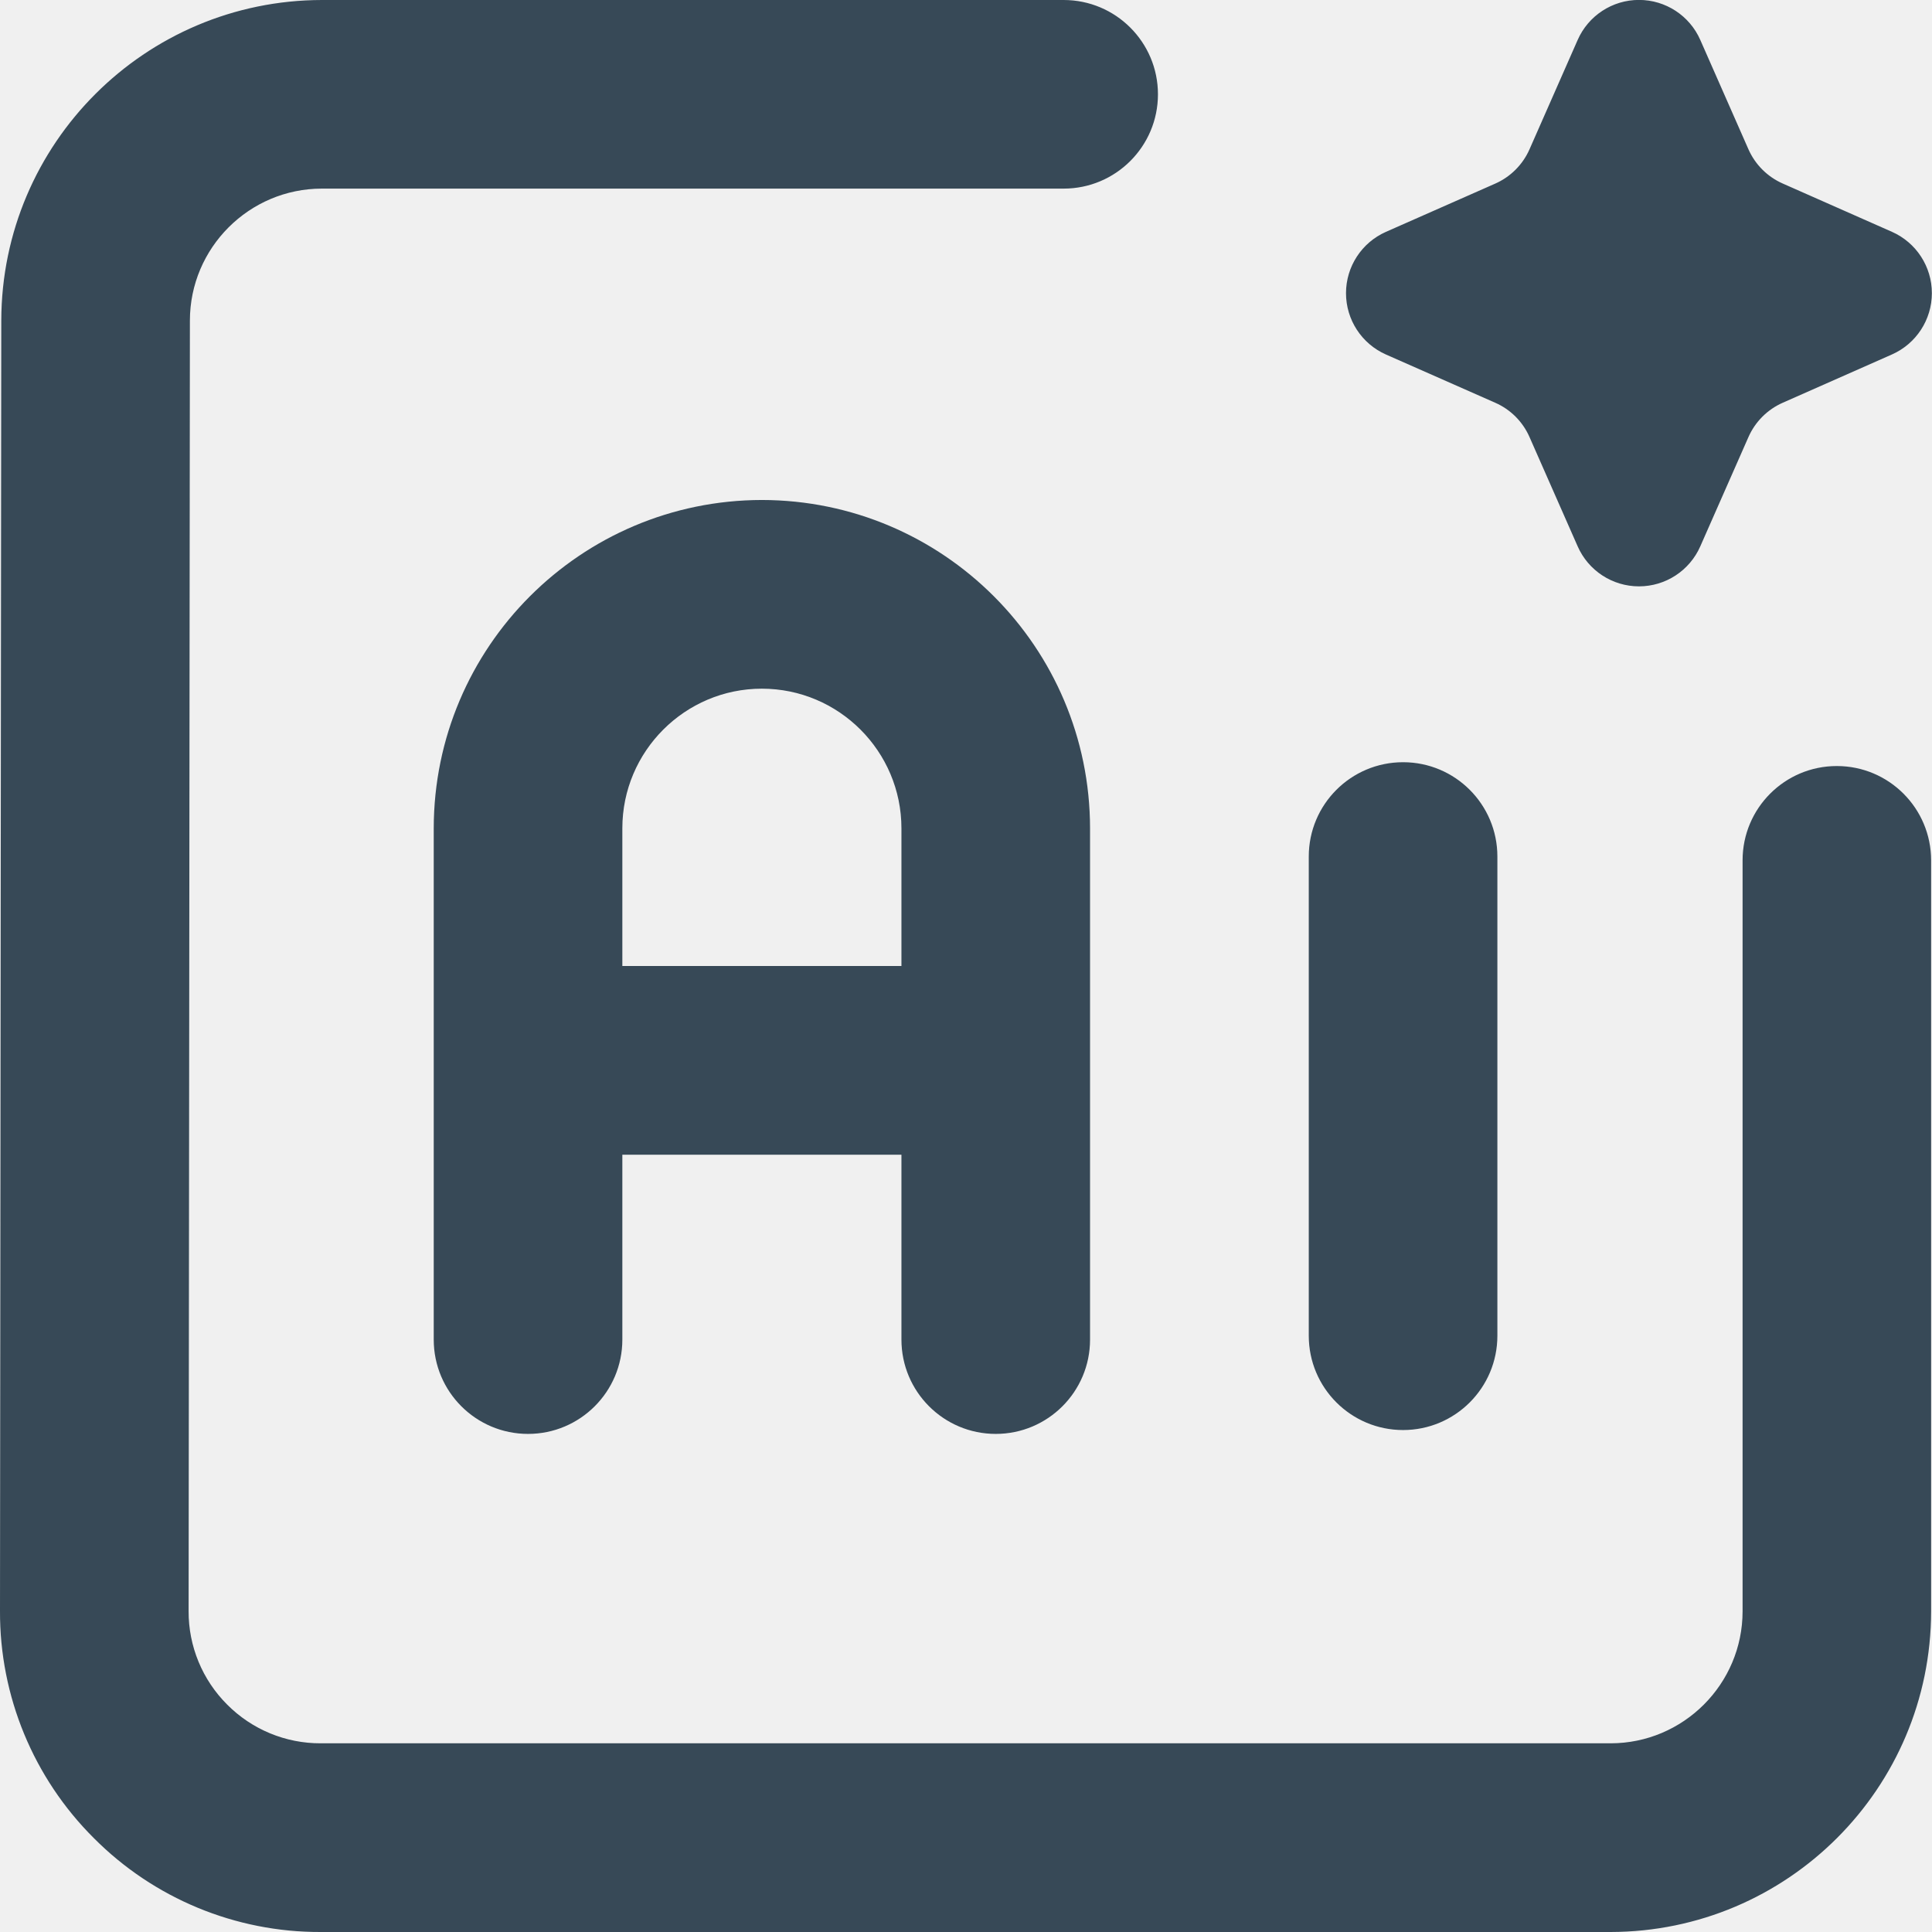
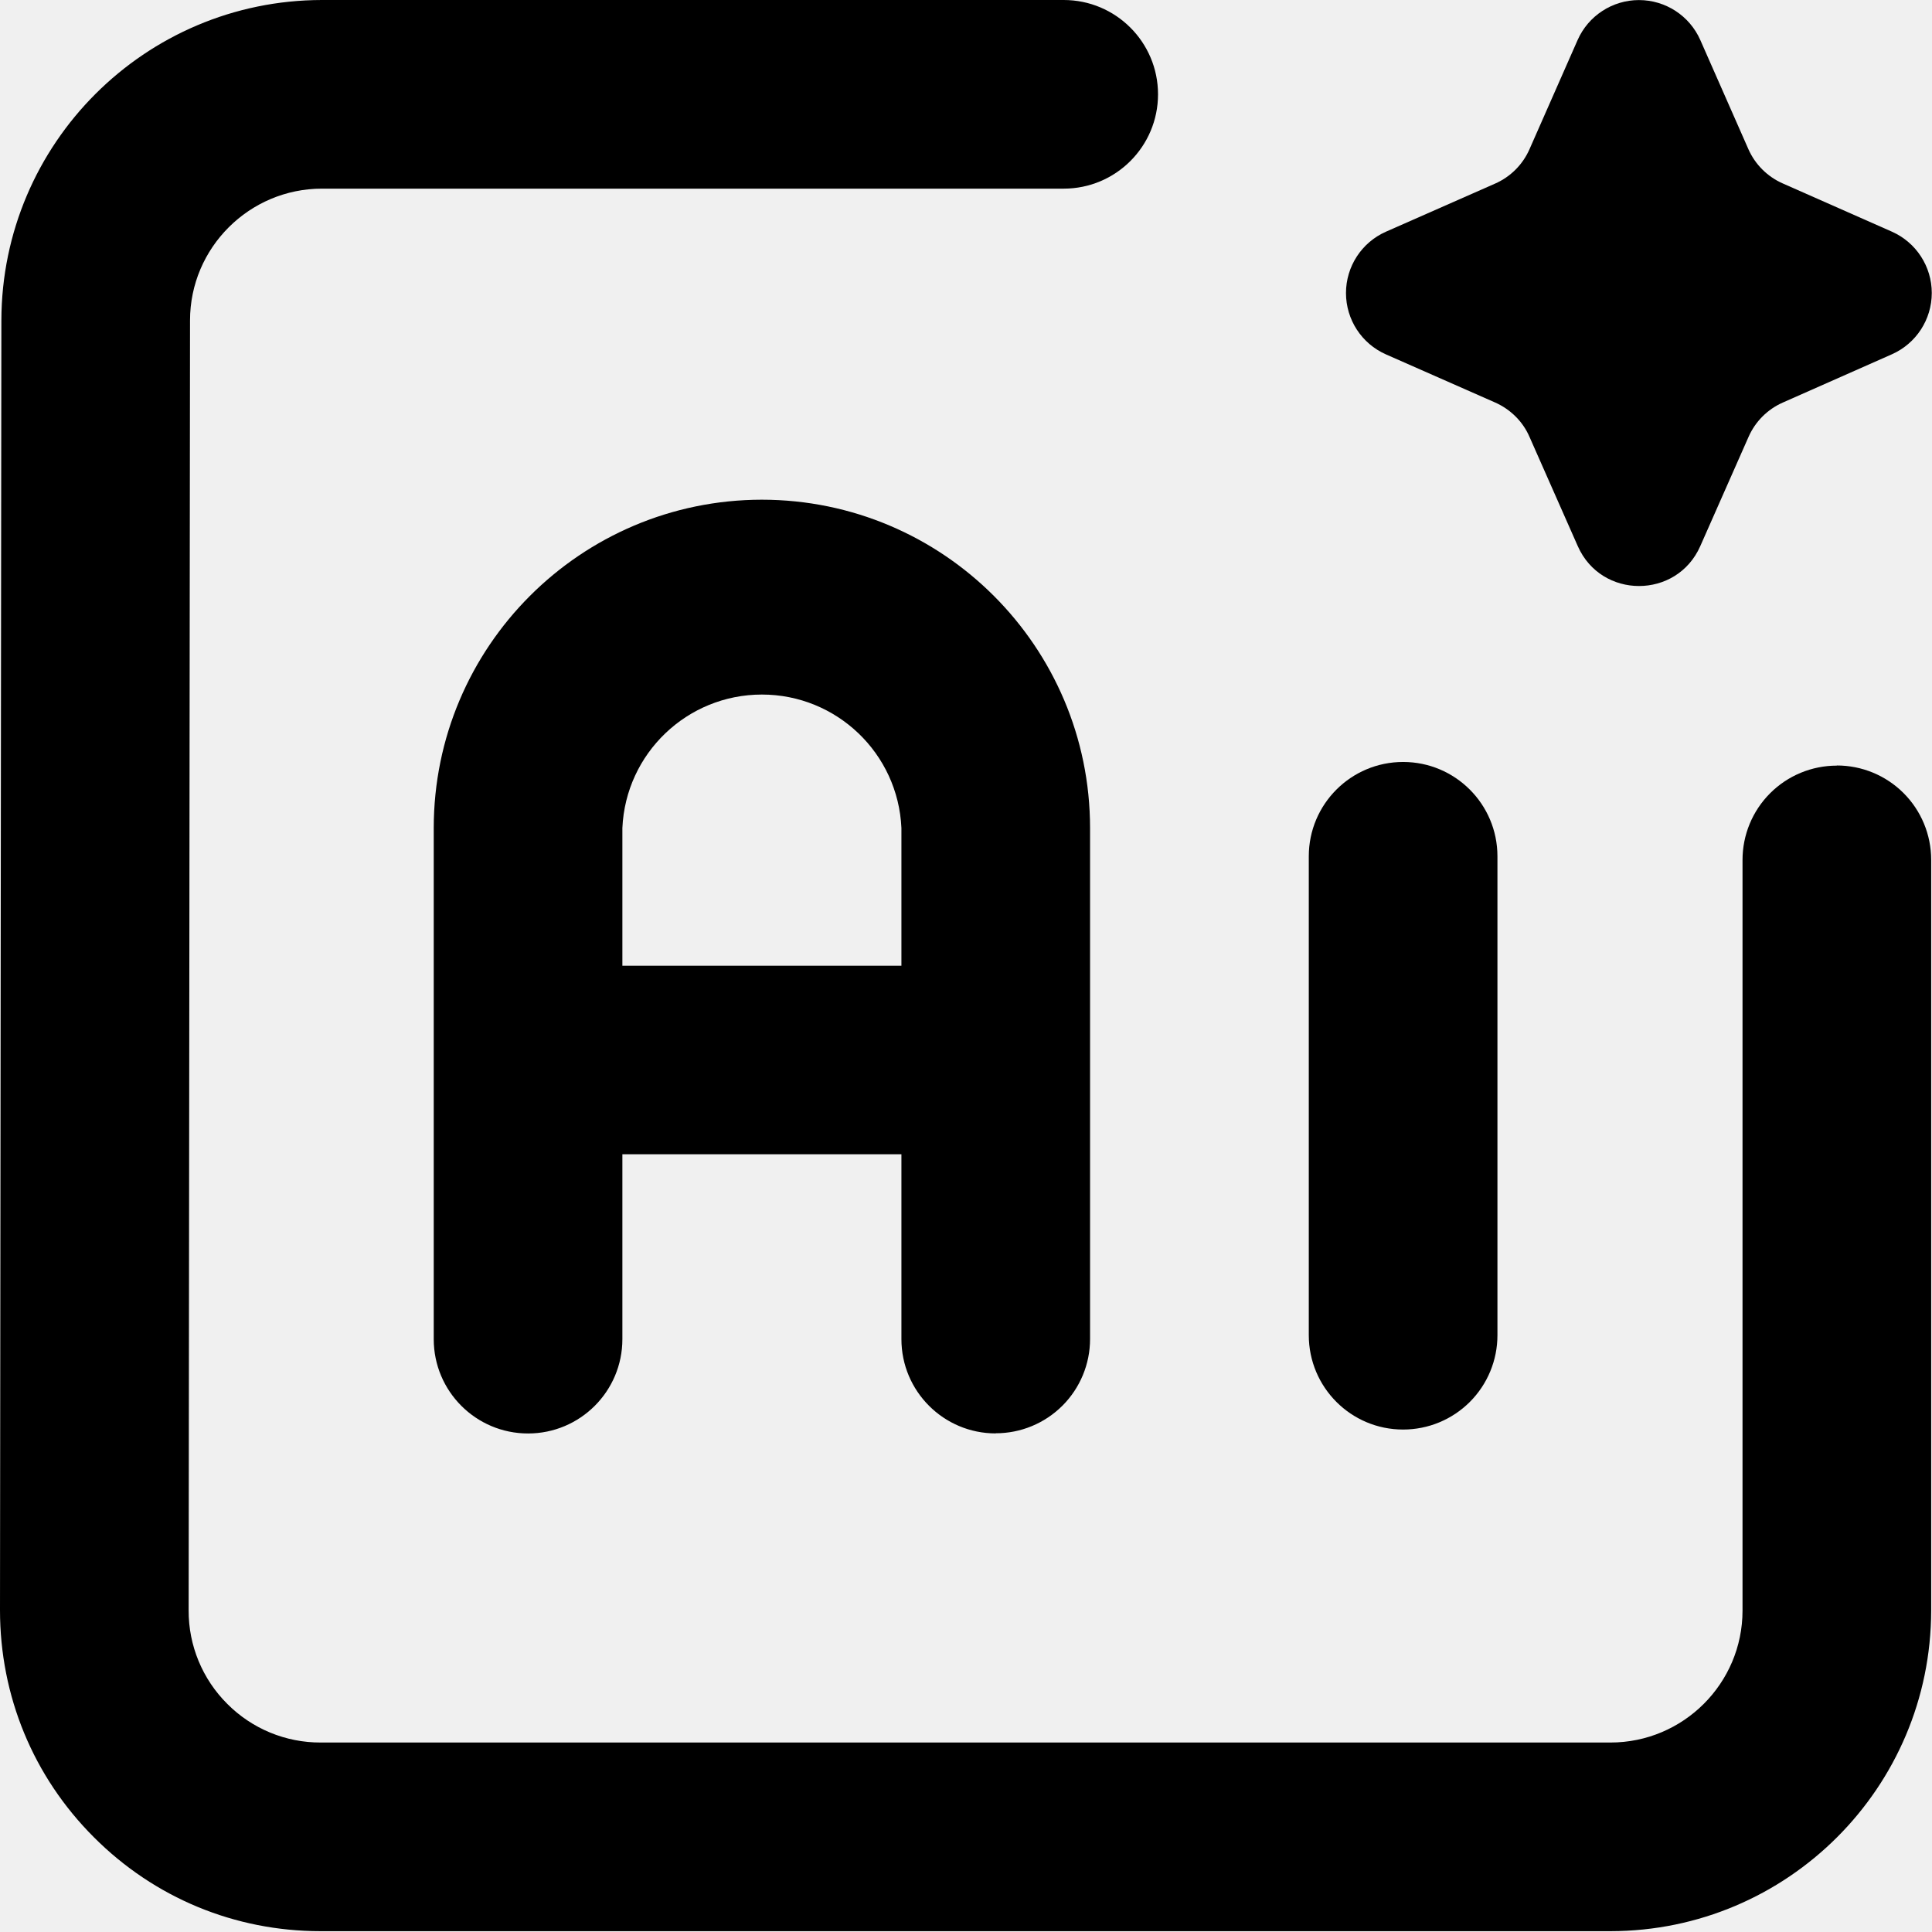
- <svg xmlns="http://www.w3.org/2000/svg" width="24" height="24" fill="none">
-   <g clip-path="url(#a)">
-     <path fill="#374957" d="M16.258 16.594V10.64a1.171 1.171 0 1 1 2.343 0v5.953a1.171 1.171 0 1 1-2.343 0Zm-5.06.047v-2.297H7.731v2.297a1.171 1.171 0 1 1-2.343 0v-6.352a4.082 4.082 0 0 1 4.076-4.078 4.082 4.082 0 0 1 4.077 4.078v6.352a1.171 1.171 0 1 1-2.343 0Zm0-4.641v-1.71c0-.957-.778-1.735-1.734-1.735-.955 0-1.733.778-1.733 1.734V12h3.467Zm6.019-7.596 1.357.599c.19.083.342.235.426.426l.598 1.357a.832.832 0 0 0 1.524 0l.598-1.357a.833.833 0 0 1 .426-.426l1.357-.6a.833.833 0 0 0 0-1.523l-1.357-.6a.833.833 0 0 1-.426-.425L21.122.497a.832.832 0 0 0-1.524 0L19 1.855a.832.832 0 0 1-.426.426l-1.357.599a.833.833 0 0 0 0 1.524Zm5.6 5.112c-.646 0-1.17.524-1.17 1.171v9.329c0 .904-.736 1.64-1.64 1.64H3.983a1.63 1.63 0 0 1-1.16-.48 1.63 1.63 0 0 1-.48-1.162l.016-16.031c0-.904.736-1.64 1.64-1.64h9.214a1.171 1.171 0 0 0 0-2.343H3.999A3.989 3.989 0 0 0 .016 3.98L0 20.013a3.96 3.96 0 0 0 1.165 2.82A3.954 3.954 0 0 0 3.983 24h16.024a3.988 3.988 0 0 0 3.982-3.984v-9.328c0-.647-.524-1.172-1.171-1.172Z" />
+ <svg xmlns="http://www.w3.org/2000/svg" width="14" height="14" fill="none">
+   <g fill="#000" clip-path="url(#a)">
+     <path d="M10.167 10.359a.683.683 0 0 0 .684-.684v-3.47a.683.683 0 1 0-1.367 0v3.47c0 .378.306.684.683.684ZM7.215 10.386a.683.683 0 0 0 .684-.683V5.999A2.38 2.38 0 0 0 5.52 3.621 2.38 2.38 0 0 0 3.143 6v3.704a.683.683 0 1 0 1.367 0v-1.34h2.022v1.34c0 .377.306.683.683.683ZM4.51 6.996V6a1.012 1.012 0 0 1 2.022 0v.998H4.51ZM10.043 2.568l.792.349c.11.049.2.137.248.248l.35.792c.17.386.718.386.888 0l.35-.792a.485.485 0 0 1 .248-.248l.791-.35a.486.486 0 0 0 0-.888l-.792-.35a.486.486 0 0 1-.248-.247L12.321.29a.486.486 0 0 0-.889 0l-.349.792a.485.485 0 0 1-.248.248l-.792.349a.486.486 0 0 0 0 .889Z" />
+     <path d="M13.31 5.548a.683.683 0 0 0-.683.684v5.439c0 .527-.429.956-.957.956H2.324a.95.95 0 0 1-.677-.28.95.95 0 0 1-.28-.677l.01-9.348c0-.527.43-.955.956-.955h5.375a.683.683 0 1 0 0-1.367H2.332A2.326 2.326 0 0 0 .01 2.321L0 11.668c0 .621.24 1.205.68 1.645.439.44 1.022.681 1.643.681h9.348a2.326 2.326 0 0 0 2.323-2.323V6.23a.683.683 0 0 0-.684-.683Z" />
  </g>
  <defs>
    <clipPath id="a">
-       <path fill="#fff" d="M0 0h24v24H0z" />
+       <path fill="#fff" d="M0 0h14v13.994H0z" />
    </clipPath>
  </defs>
</svg>
